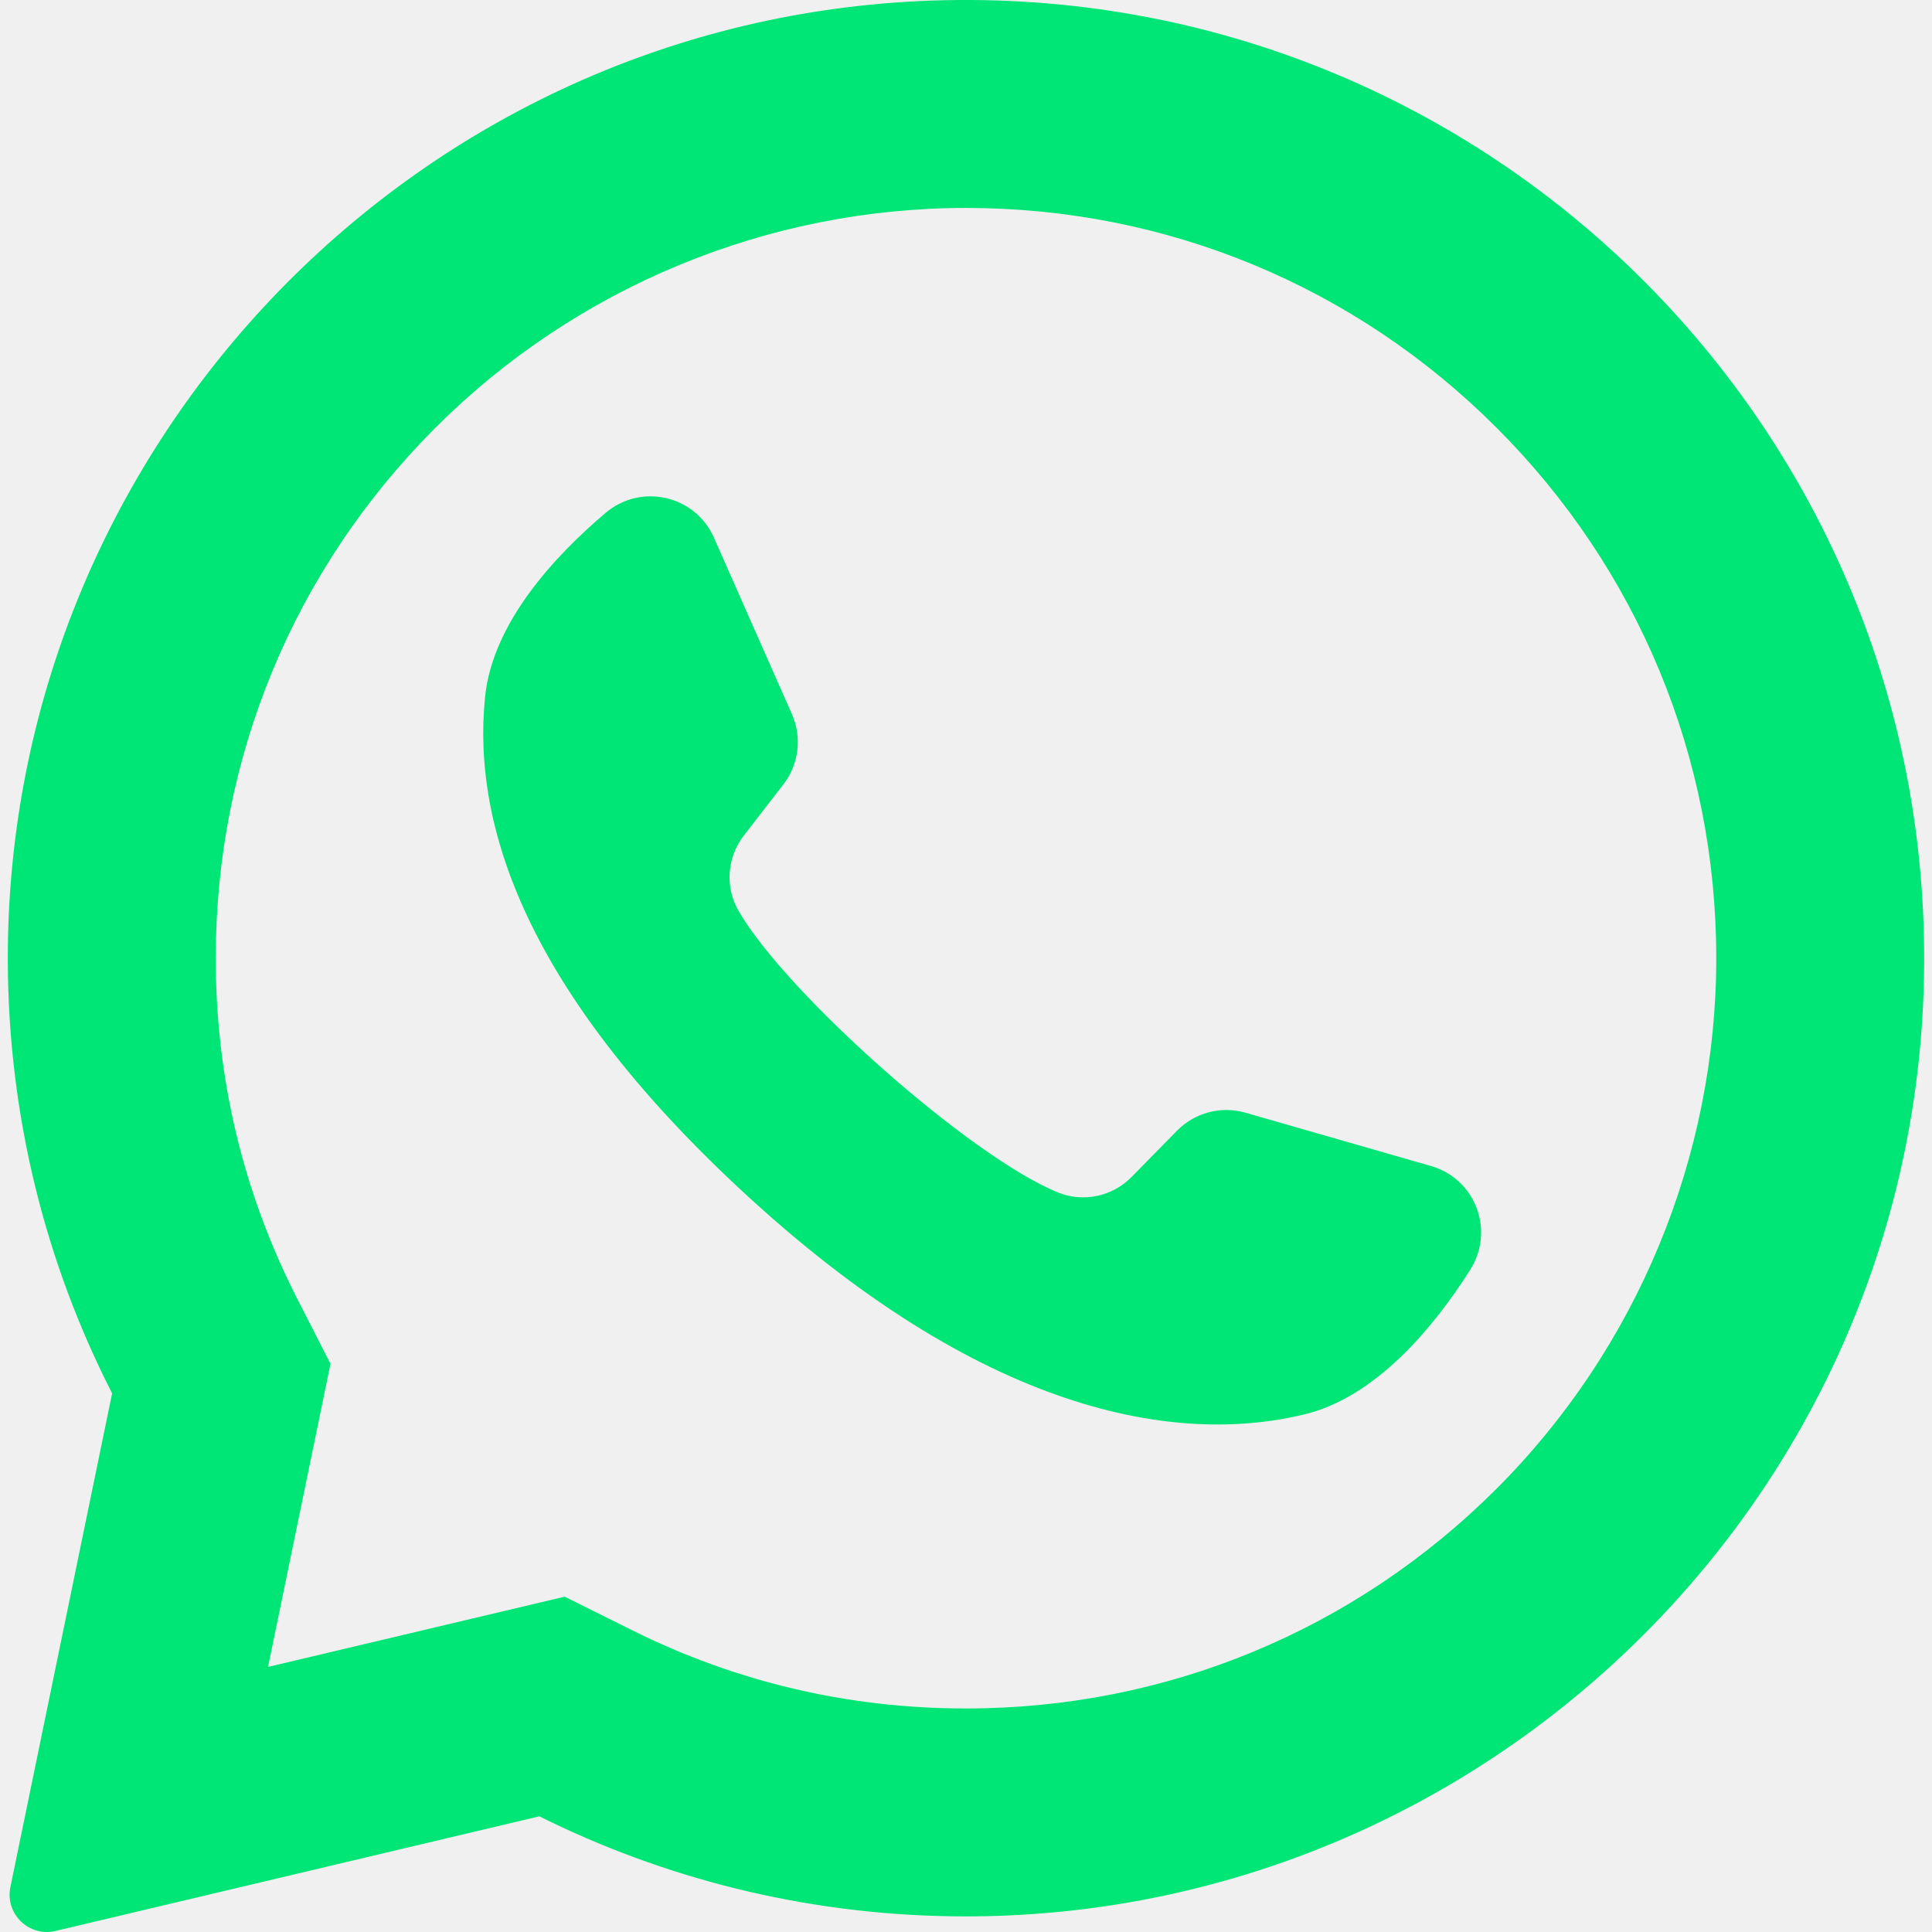
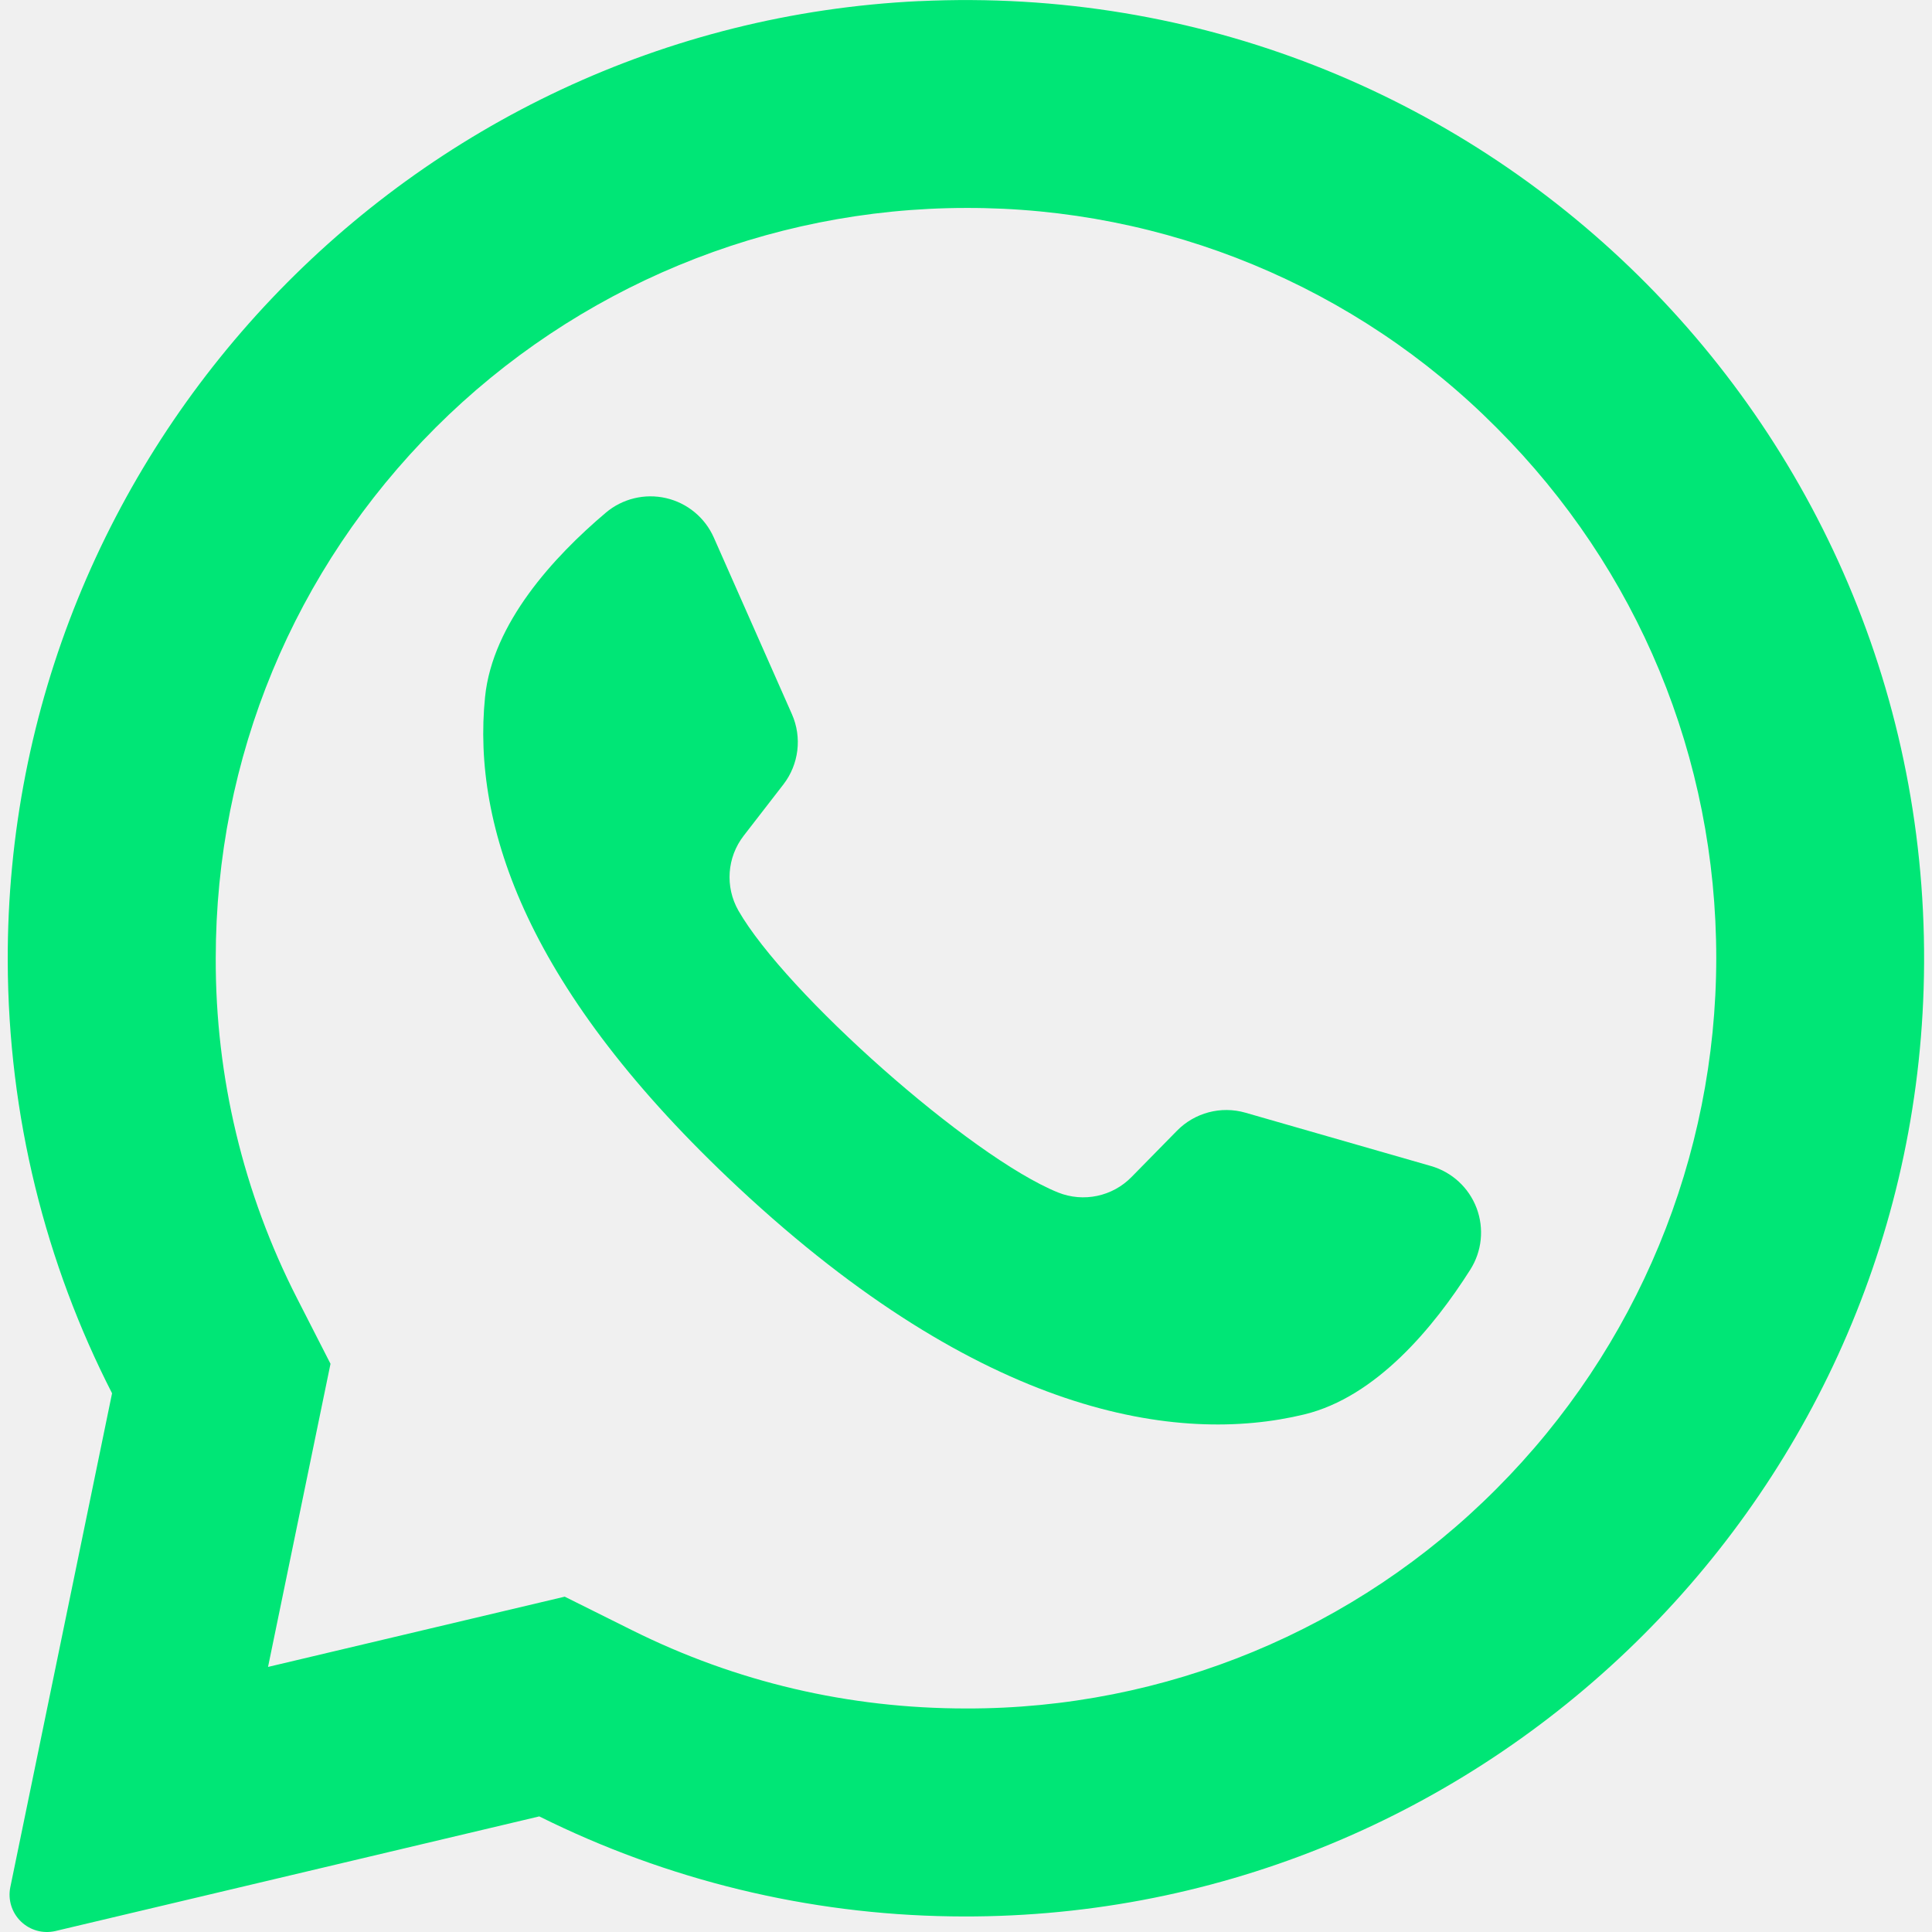
<svg xmlns="http://www.w3.org/2000/svg" width="30" height="30" viewBox="0 0 30 30" fill="none">
-   <g clip-path="url(#clip0)">
-     <path d="M14.273 0.017C6.35 0.395 0.097 6.993 0.121 14.925C0.129 17.341 0.712 19.621 1.741 21.636L0.161 29.304C0.076 29.718 0.45 30.082 0.862 29.984L8.375 28.204C10.306 29.165 12.474 29.721 14.768 29.756C22.867 29.88 29.619 23.45 29.871 15.354C30.142 6.677 22.98 -0.397 14.273 0.017ZM23.238 23.117C21.037 25.317 18.112 26.529 15 26.529C13.178 26.529 11.433 26.12 9.815 25.314L8.769 24.793L4.162 25.884L5.132 21.177L4.616 20.168C3.776 18.522 3.35 16.742 3.35 14.879C3.35 11.767 4.562 8.841 6.762 6.641C8.943 4.46 11.916 3.229 15 3.229C18.112 3.229 21.038 4.44 23.238 6.641C25.438 8.841 26.65 11.767 26.65 14.879C26.65 17.963 25.419 20.936 23.238 23.117Z" fill="#00E676" />
-     <path d="M22.221 18.106L19.339 17.278C18.96 17.169 18.552 17.277 18.276 17.558L17.571 18.276C17.274 18.579 16.823 18.676 16.43 18.517C15.066 17.965 12.198 15.415 11.466 14.14C11.255 13.772 11.29 13.312 11.549 12.976L12.165 12.18C12.405 11.868 12.456 11.45 12.297 11.089L11.085 8.347C10.794 7.69 9.955 7.499 9.406 7.962C8.602 8.643 7.648 9.677 7.532 10.822C7.327 12.841 8.193 15.386 11.468 18.443C15.251 21.974 18.281 22.441 20.253 21.963C21.372 21.692 22.266 20.605 22.83 19.716C23.215 19.109 22.911 18.304 22.221 18.106Z" fill="#00E676" />
+   <g clip-path="url(#clip0)" fill="#00E676">
+     <path d="M14.273.017C6.35.395.097 6.993.12 14.925c.008 2.416.59 4.696 1.62 6.71l-1.58 7.67a.58.58 0 00.7.68l7.514-1.78a14.81 14.81 0 006.393 1.552c8.099.123 14.85-6.306 15.103-14.402C30.14 6.678 22.98-.396 14.272.018zm8.965 23.1A11.574 11.574 0 0115 26.529c-1.822 0-3.567-.409-5.185-1.215l-1.046-.521-4.607 1.091.97-4.707-.516-1.01A11.52 11.52 0 013.35 14.88c0-3.112 1.212-6.038 3.412-8.238A11.671 11.671 0 0115 3.229a11.57 11.57 0 018.238 3.412c2.2 2.2 3.412 5.126 3.412 8.238a11.67 11.67 0 01-3.412 8.238z" />
+     <path d="M22.22 18.106l-2.881-.828a1.074 1.074 0 00-1.063.28l-.705.718a1.05 1.05 0 01-1.141.241c-1.364-.552-4.232-3.101-4.964-4.377a1.05 1.05 0 01.083-1.164l.616-.796c.24-.312.291-.73.132-1.09l-1.213-2.743a1.075 1.075 0 00-1.678-.385c-.804.68-1.758 1.715-1.874 2.86-.205 2.02.661 4.565 3.936 7.621 3.783 3.531 6.813 3.997 8.785 3.52 1.119-.271 2.013-1.358 2.577-2.247a1.075 1.075 0 00-.61-1.61z" />
  </g>
  <defs>
    <clipPath id="clip0">
-       <rect width="30" height="30" fill="white" />
+       <path fill="#fff" d="M0 0h30v30H0z" />
    </clipPath>
  </defs>
</svg>
